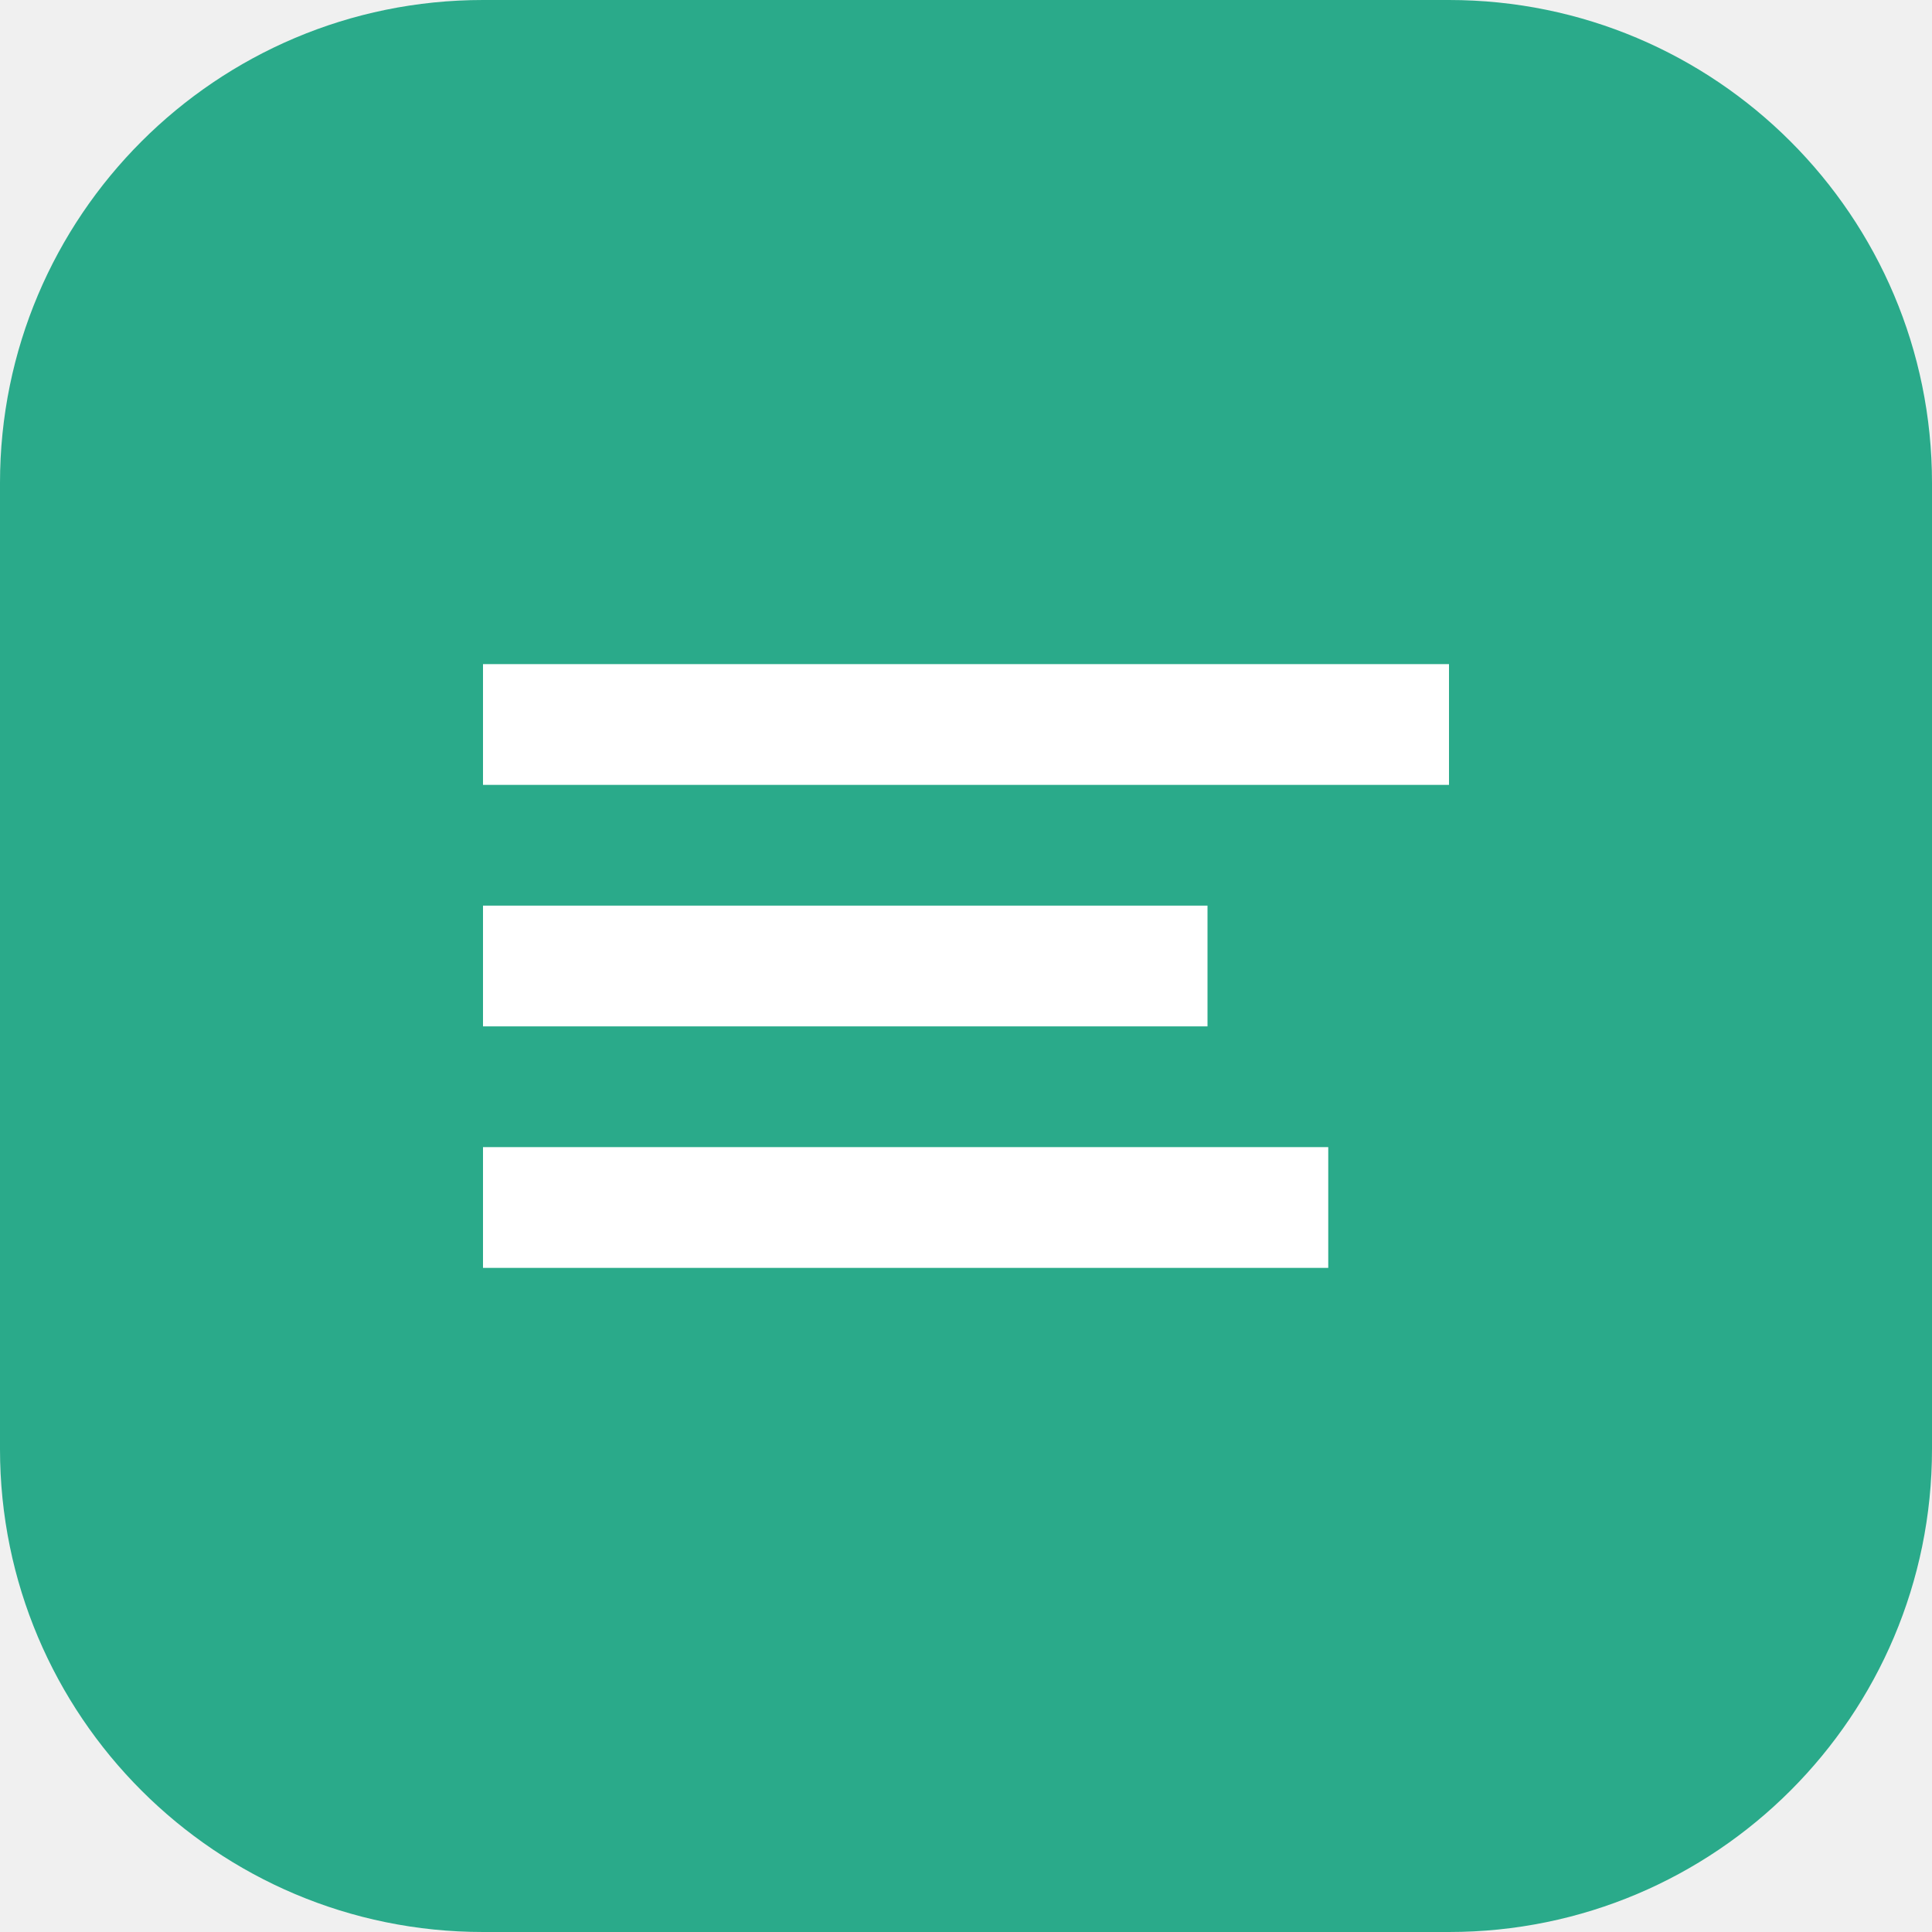
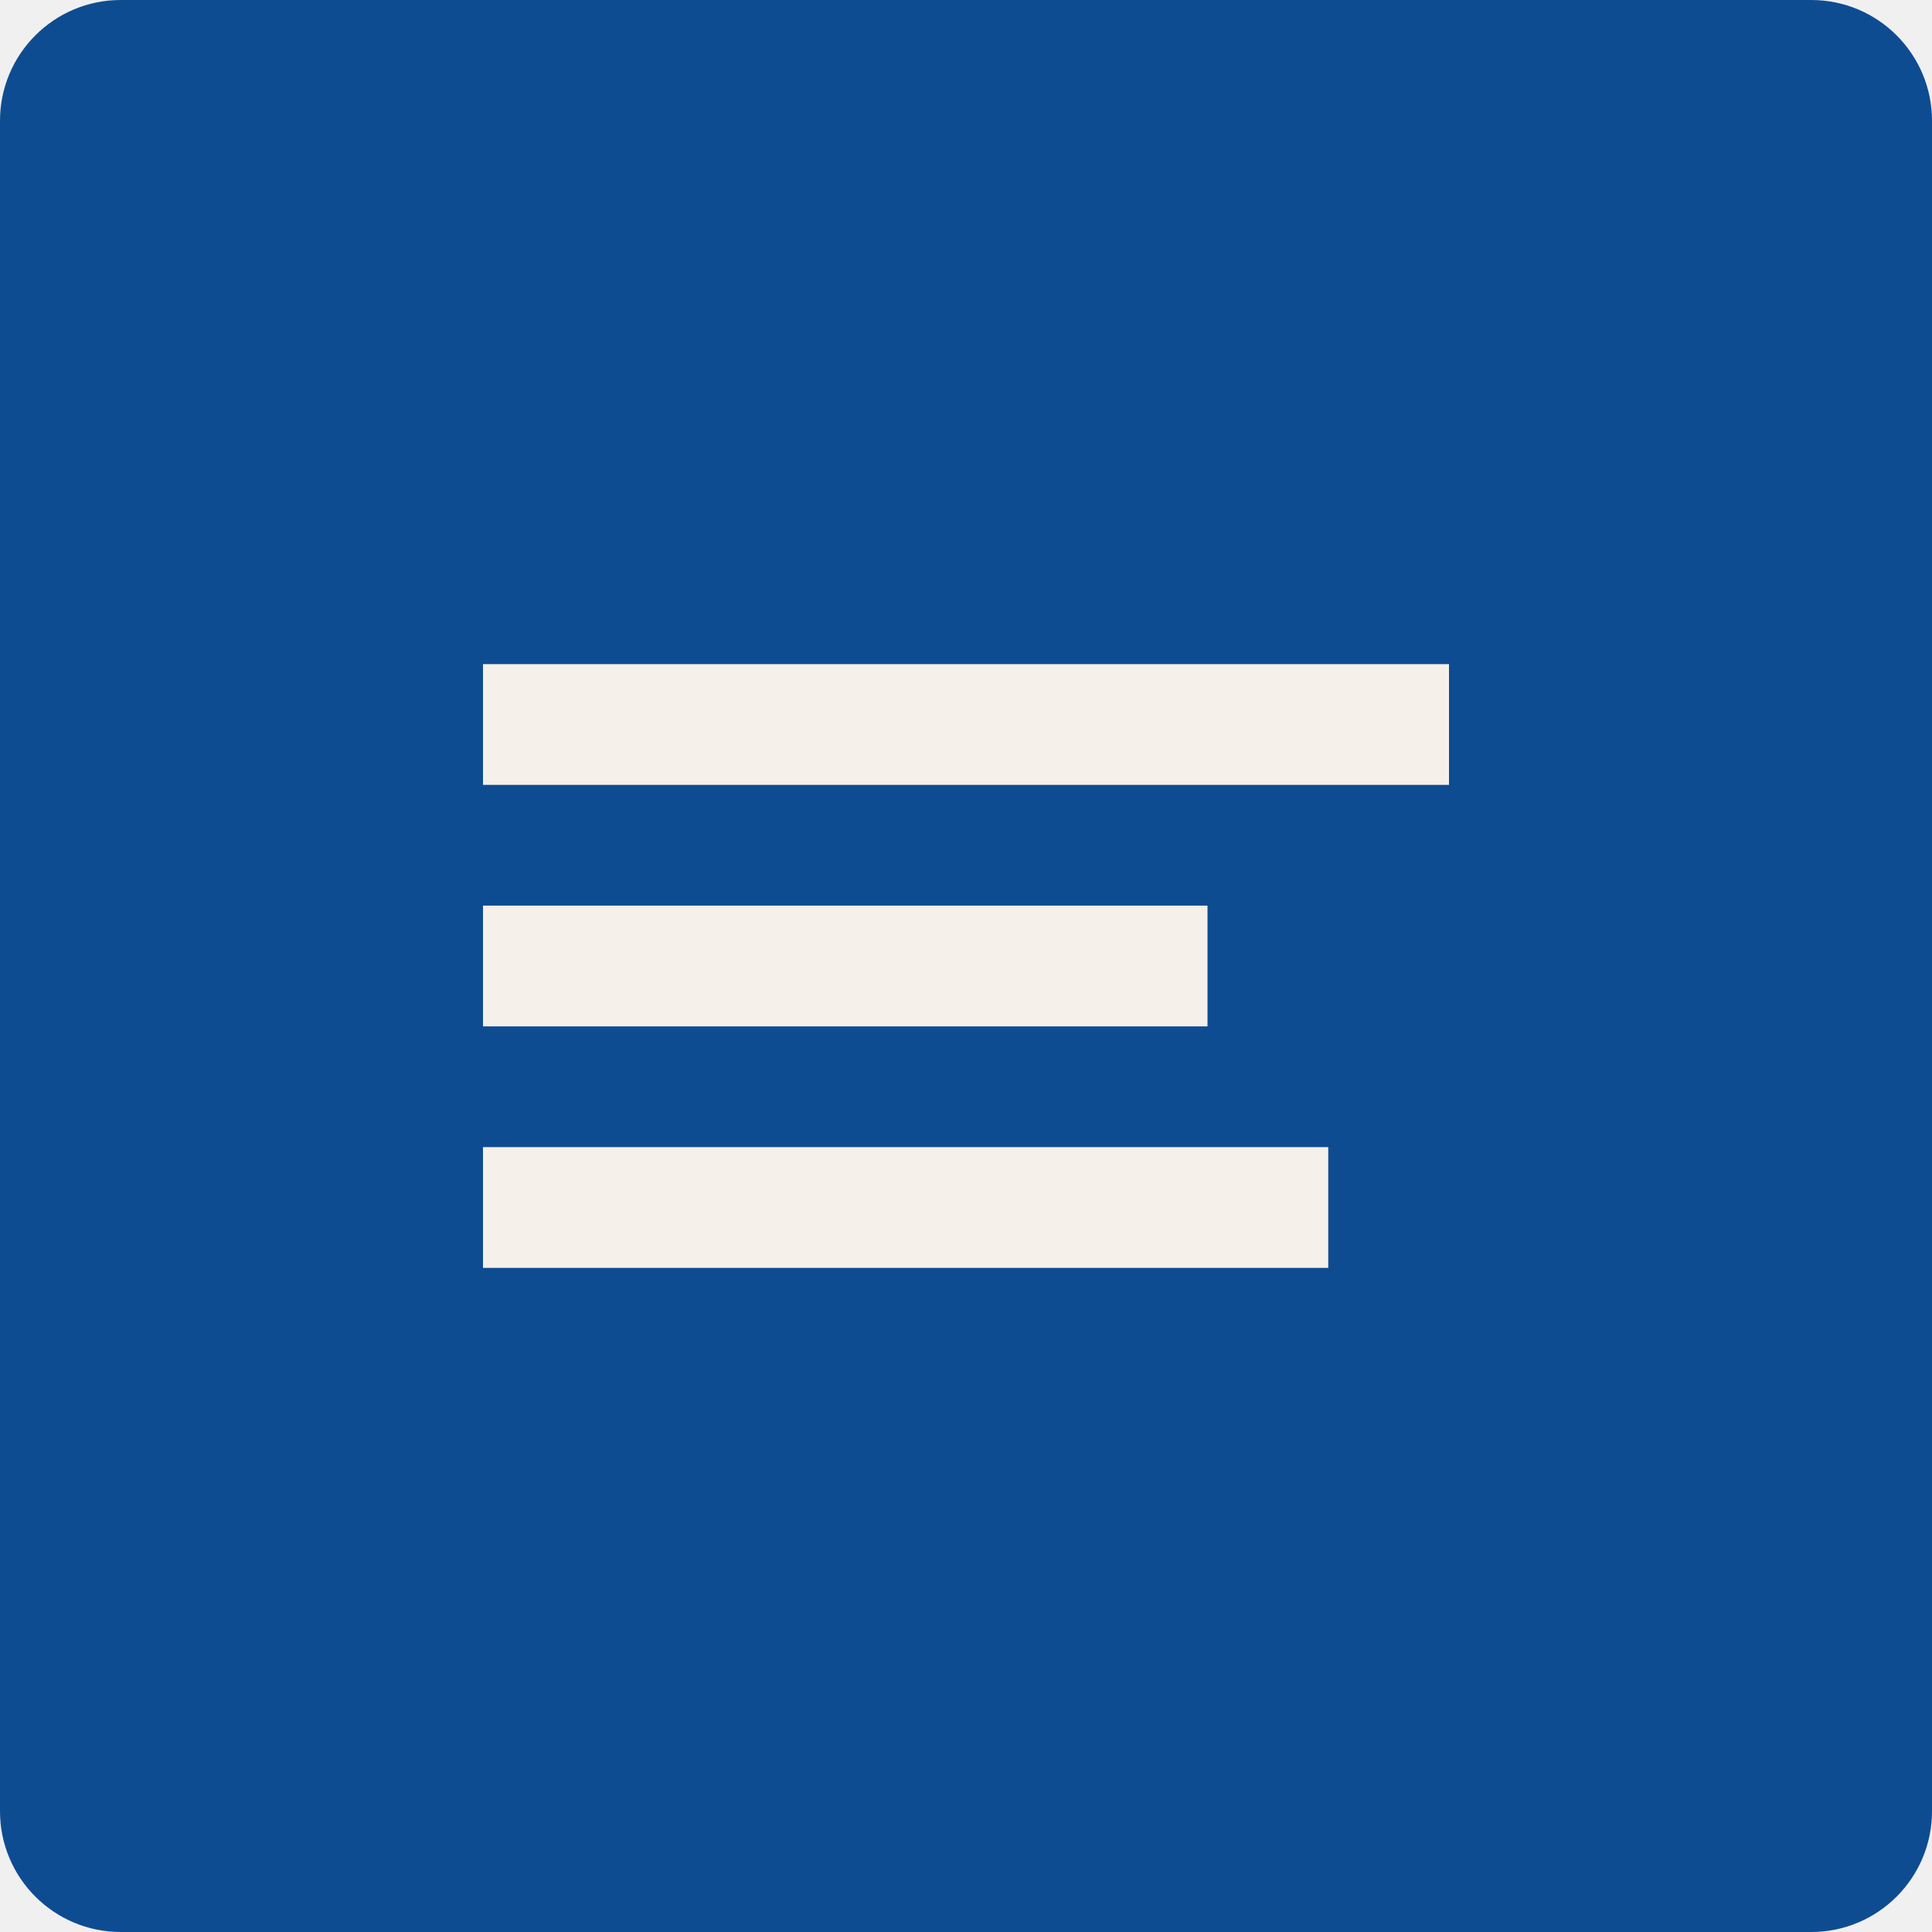
<svg xmlns="http://www.w3.org/2000/svg" viewBox="0 0 32 32" fill="none">
-   <rect width="32" height="32" rx="8" fill="#2AAA8A" />
-   <path d="M8 11h16v2H8V11zm0 4h12v2H8v-2zm0 4h14v2H8v-2z" fill="#fff" />
+   <rect width="32" height="32" rx="2" fill="#0E4C92" />
+   <path d="M8 11h16v2H8V11zm0 4h12v2H8v-2zm0 4h14v2H8v-2z" fill="#f5f0ea" />
</svg>
